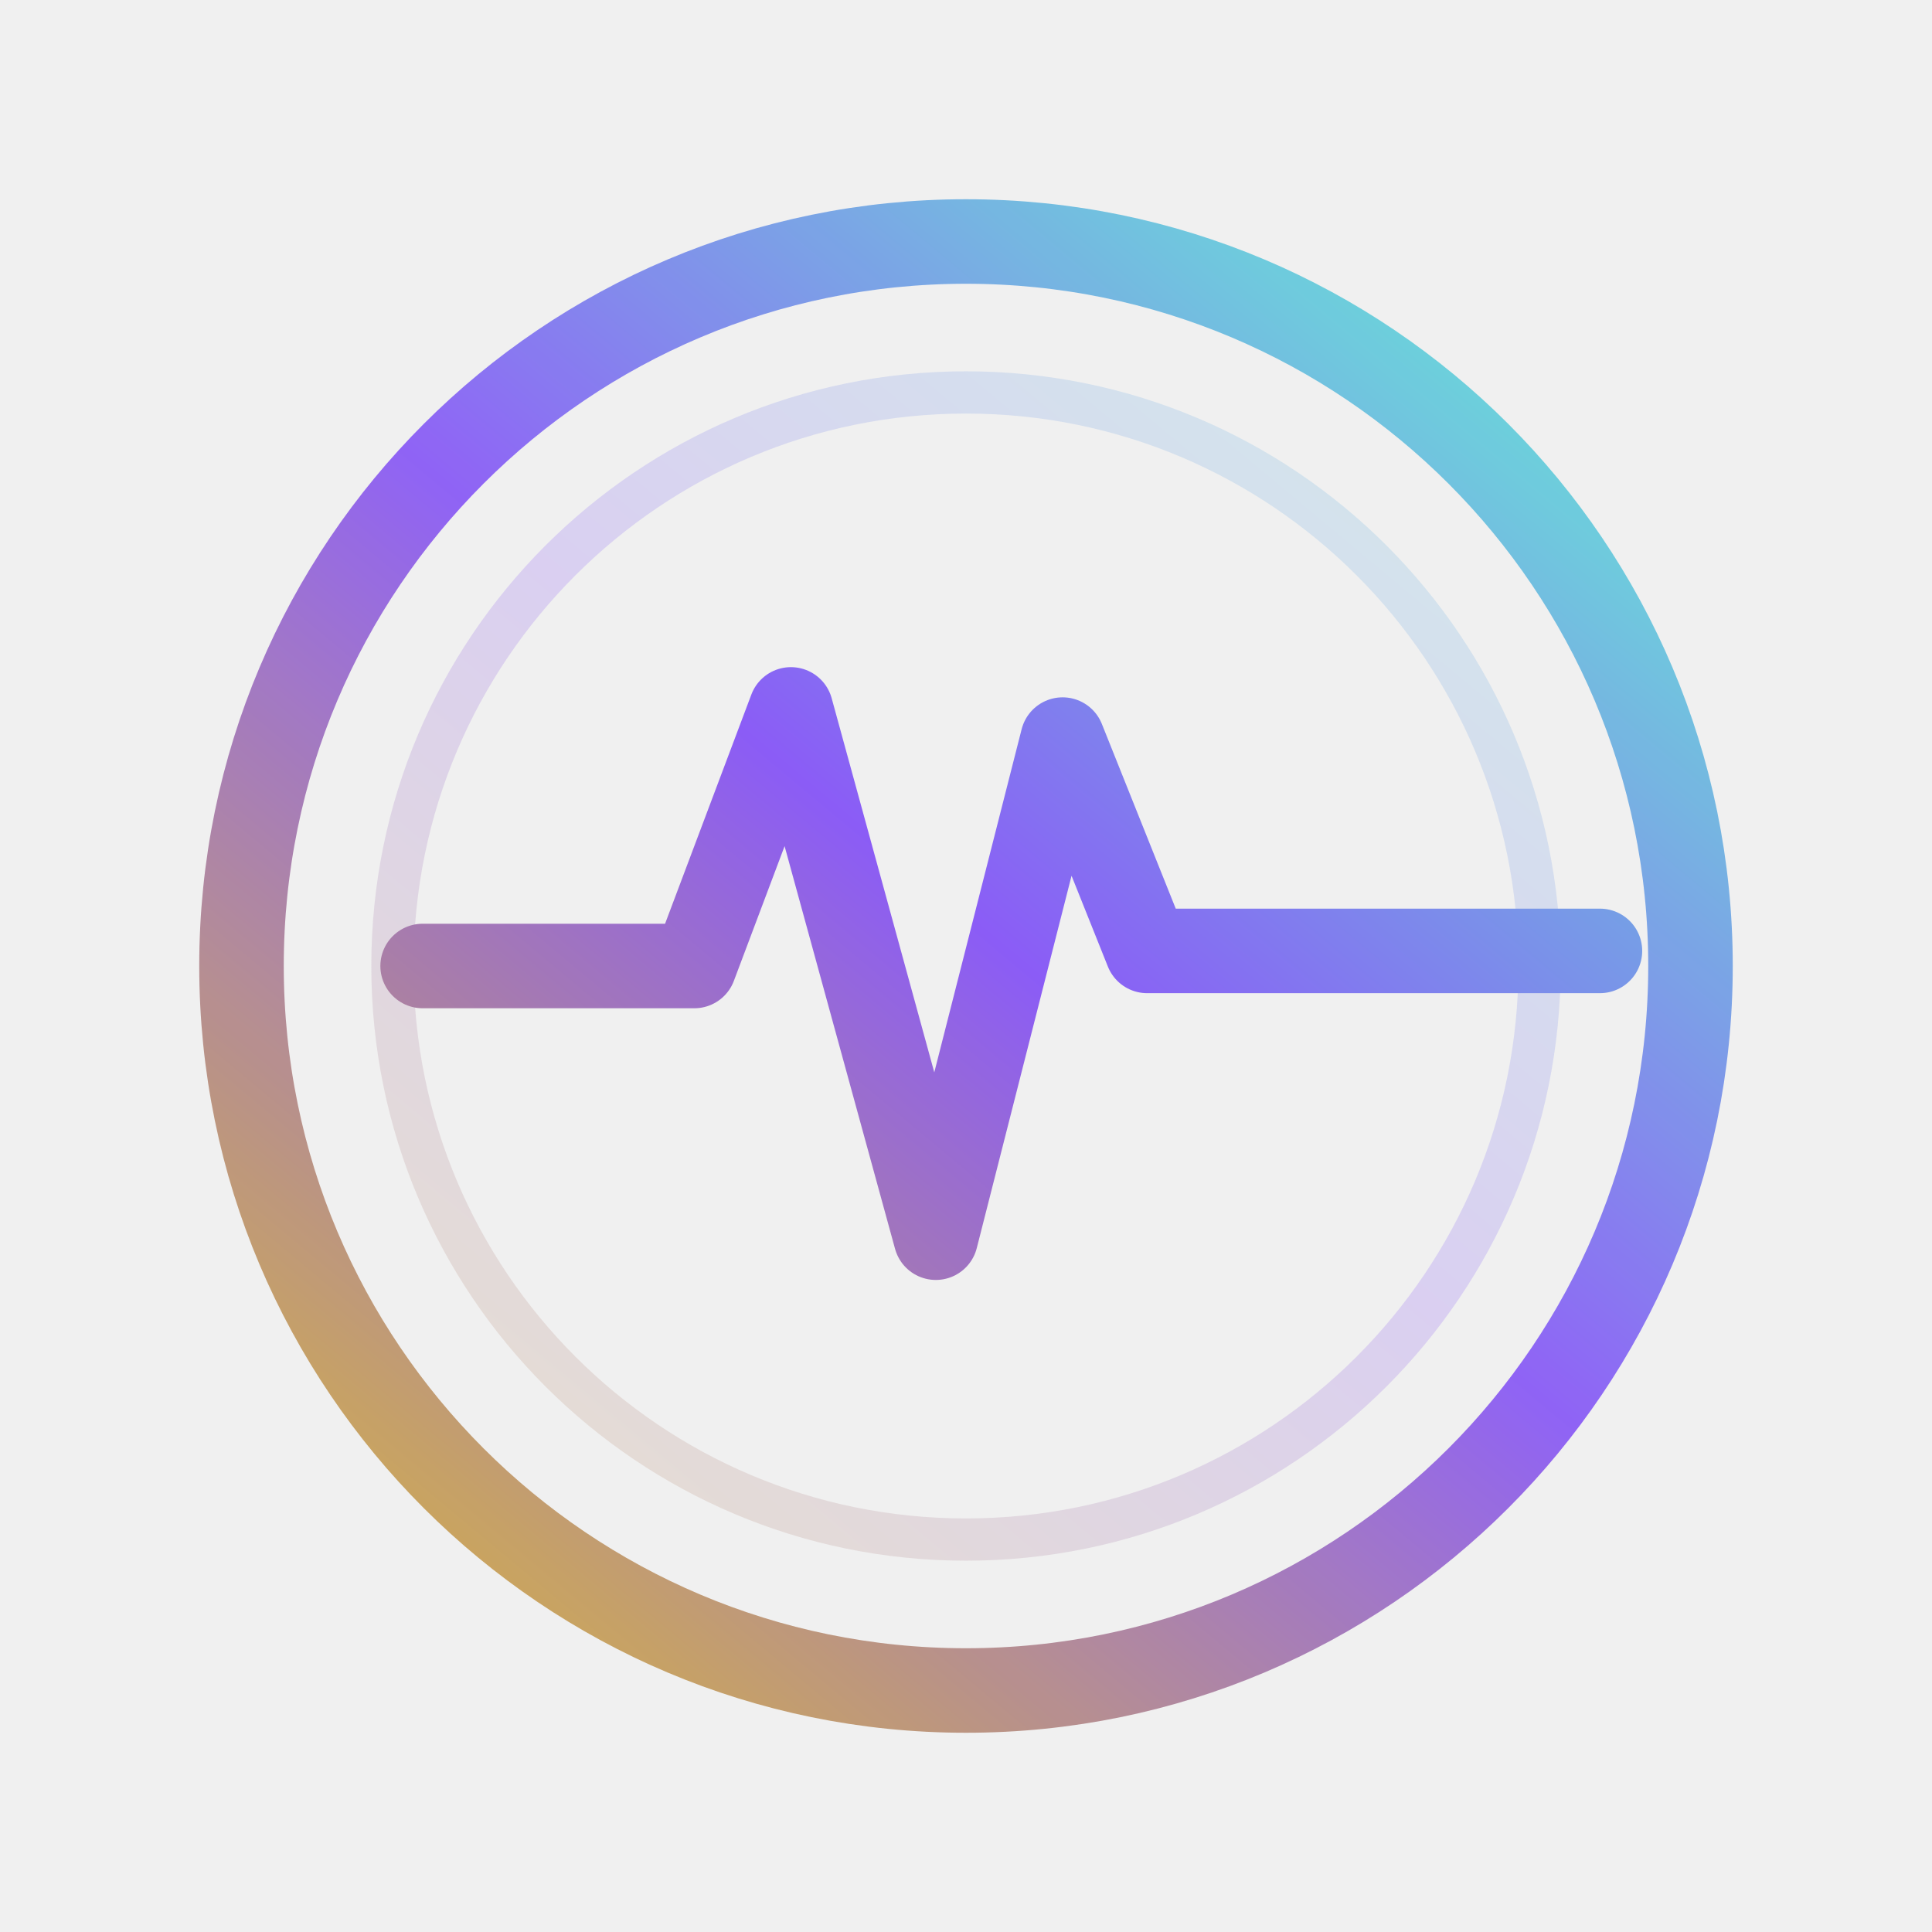
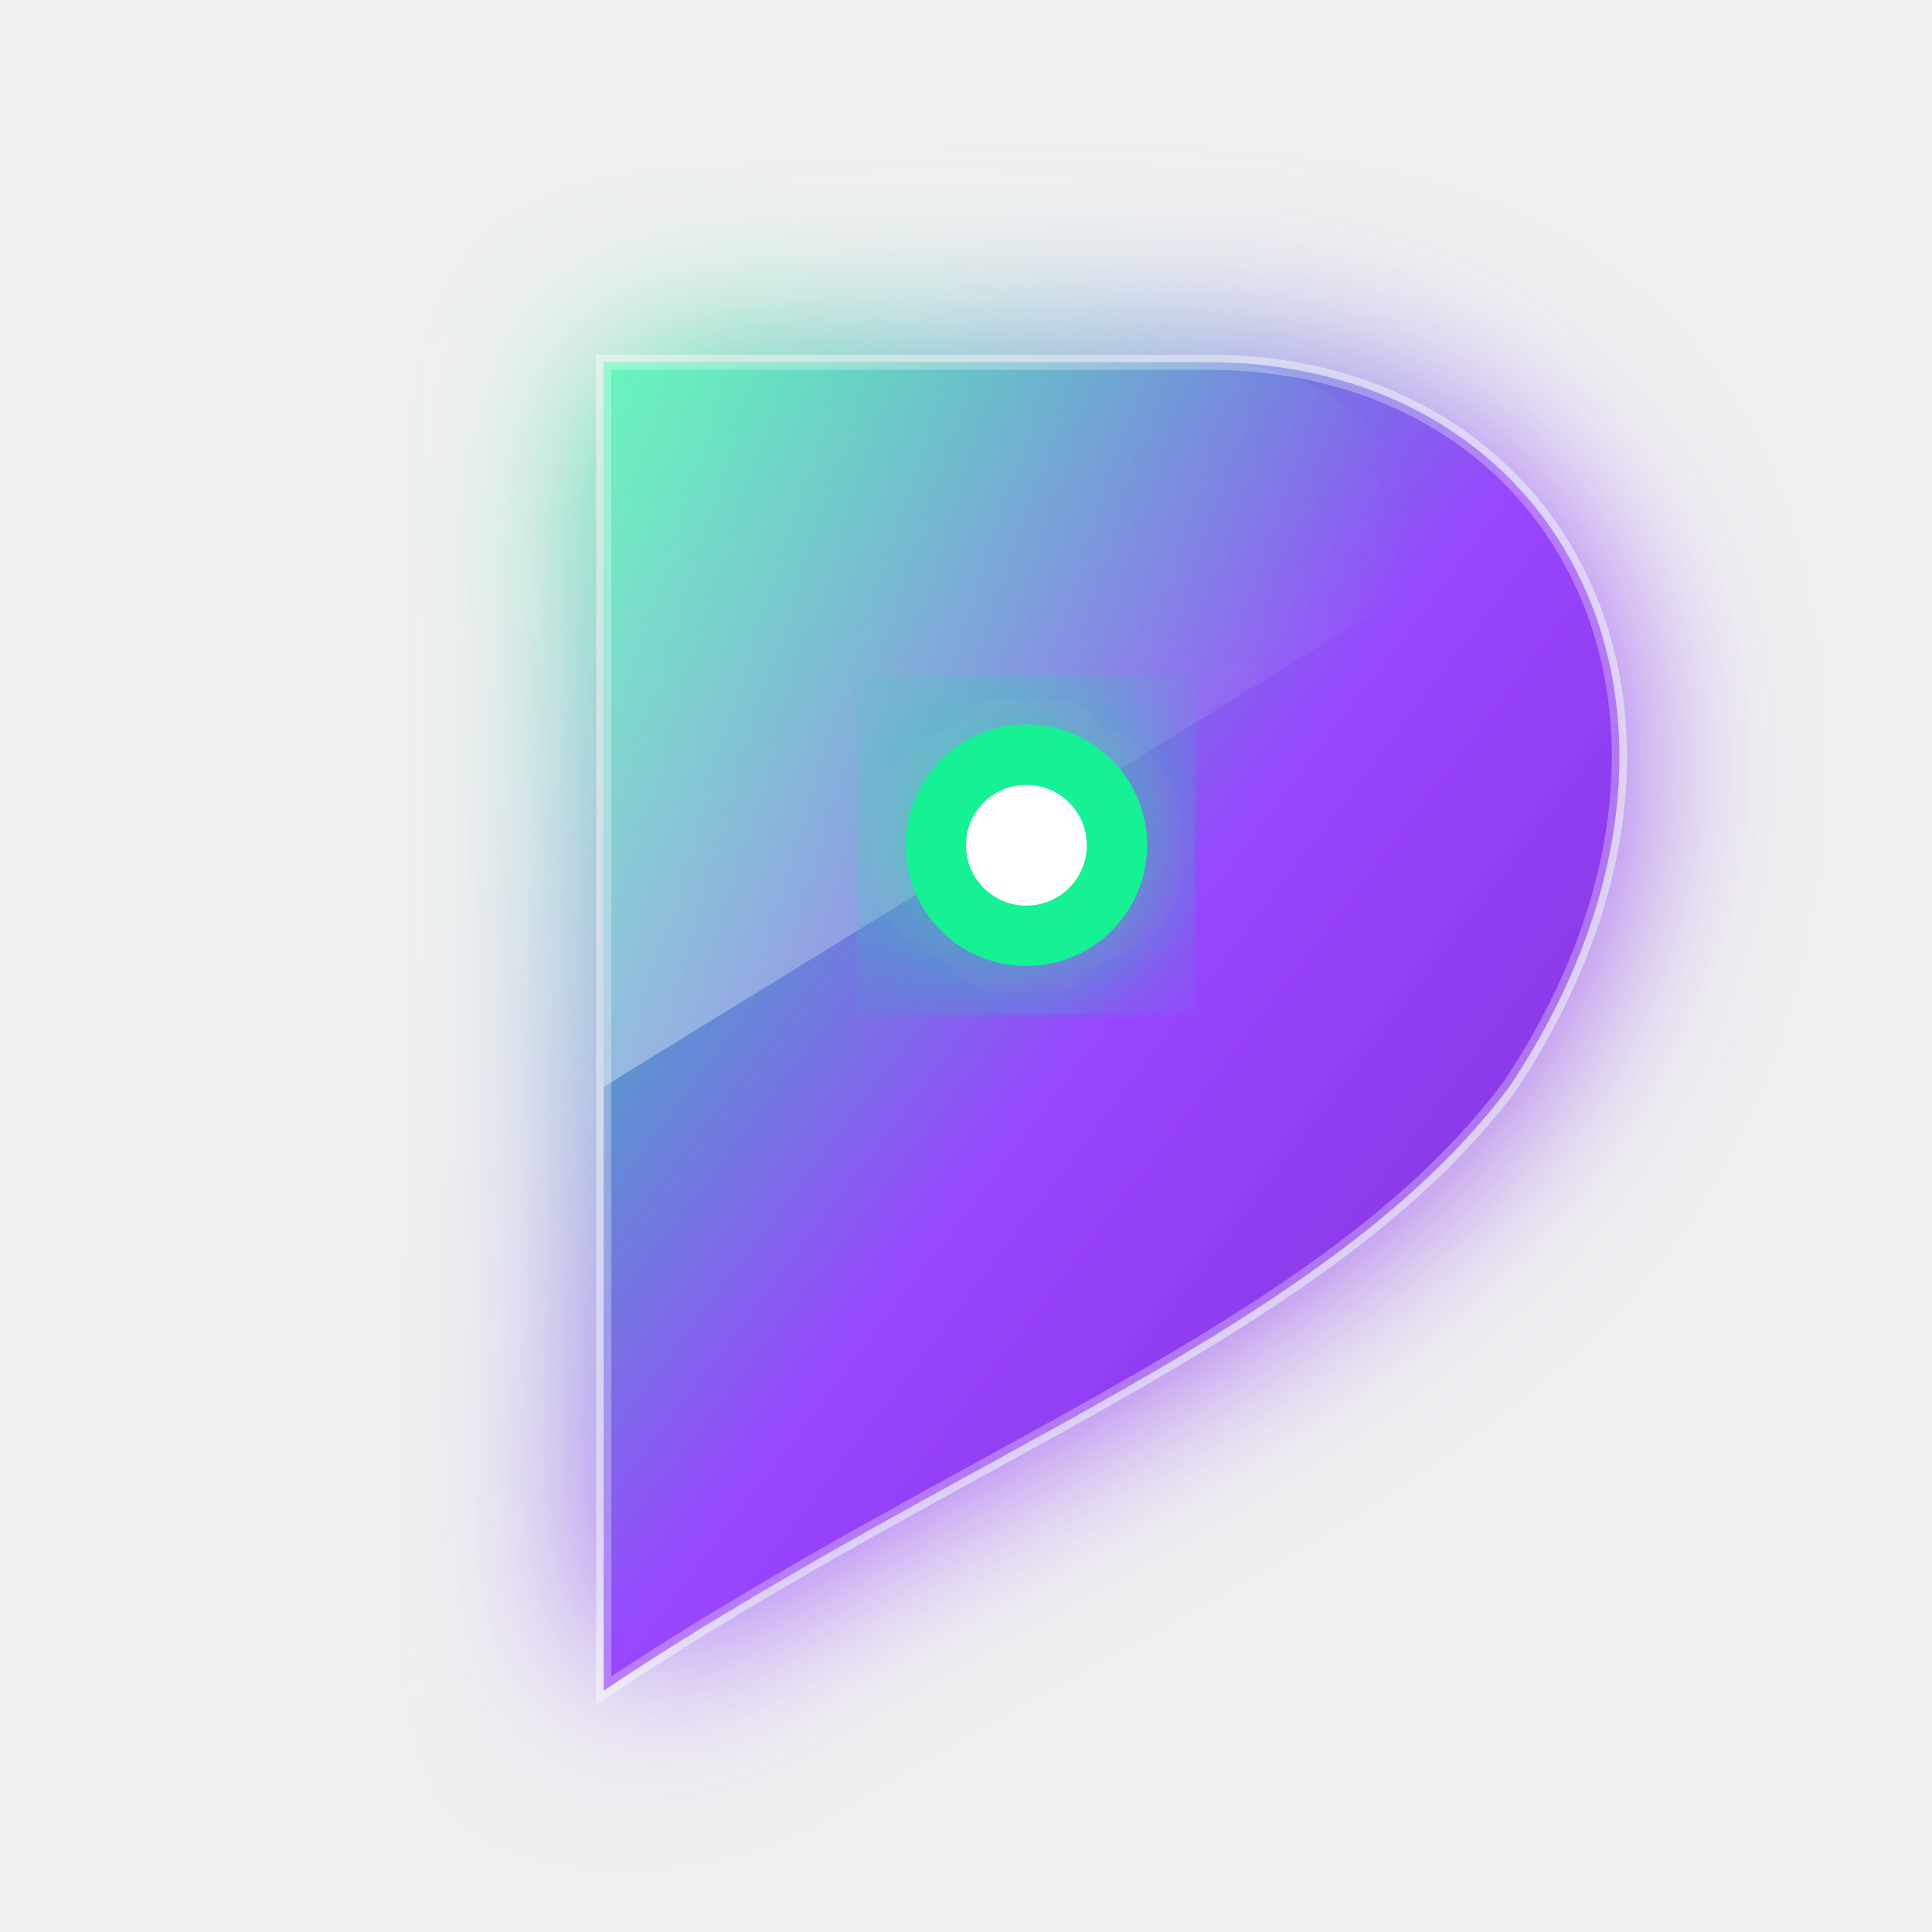
<svg xmlns="http://www.w3.org/2000/svg" viewBox="0 0 64 64" fill="none">
  <defs>
-     <linearGradient id="g" x1="12" y1="56" x2="52" y2="8" gradientUnits="userSpaceOnUse">
-       <stop stop-color="#D4AF37" />
-       <stop offset="0.52" stop-color="#8B5CF6" />
-       <stop offset="1" stop-color="#5EEAD4" />
+     <linearGradient id="ribbonMain" x1="0%" y1="0%" x2="100%" y2="100%">
+       <stop offset="0%" stop-color="#14F195" />
+       <stop offset="50%" stop-color="#9945FF" />
+       <stop offset="100%" stop-color="#7A2CCD" />
    </linearGradient>
+     <linearGradient id="ribbonHighlight" x1="0%" y1="0%" x2="100%" y2="0%">
+       <stop offset="0%" stop-color="#FFFFFF" stop-opacity="0.9" />
+       <stop offset="100%" stop-color="#FFFFFF" stop-opacity="0" />
+     </linearGradient>
+     <filter id="glow" x="-20%" y="-20%" width="140%" height="140%">
+       <feGaussianBlur stdDeviation="3" result="blur" />
+       <feComposite in="SourceGraphic" in2="blur" operator="over" />
+     </filter>
  </defs>
-   <circle cx="32" cy="32" r="24" stroke="url(#g)" stroke-width="2.8" opacity="0.95" />
-   <circle cx="32" cy="32" r="19" stroke="url(#g)" stroke-width="1.4" opacity="0.22" />
-   <path d="M14 32h9l3.2-8.5L31 41l4.2-16.5 2.8 7h15" stroke="url(#g)" stroke-width="2.8" stroke-linecap="round" stroke-linejoin="round" />
+   <path d="M20 12 L20 56 L32 48 L32 20 Z" fill="#9945FF" opacity="0.6" />
+   <path d="M20 12 H40 C 52 12, 58 24, 50 36 C 44 44, 32 48, 20 56 V 12 Z" fill="url(#ribbonMain)" stroke="white" stroke-width="0.5" stroke-opacity="0.3" filter="url(#glow)" />
+   <path d="M20 12 L40 12 C 45 12, 48 16, 46 20 L 20 36 V 12 Z" fill="url(#ribbonHighlight)" opacity="0.4" />
+   <circle cx="34" cy="28" r="4" fill="#14F195" filter="url(#glow)" />
+   <circle cx="34" cy="28" r="2" fill="white" />
</svg>
